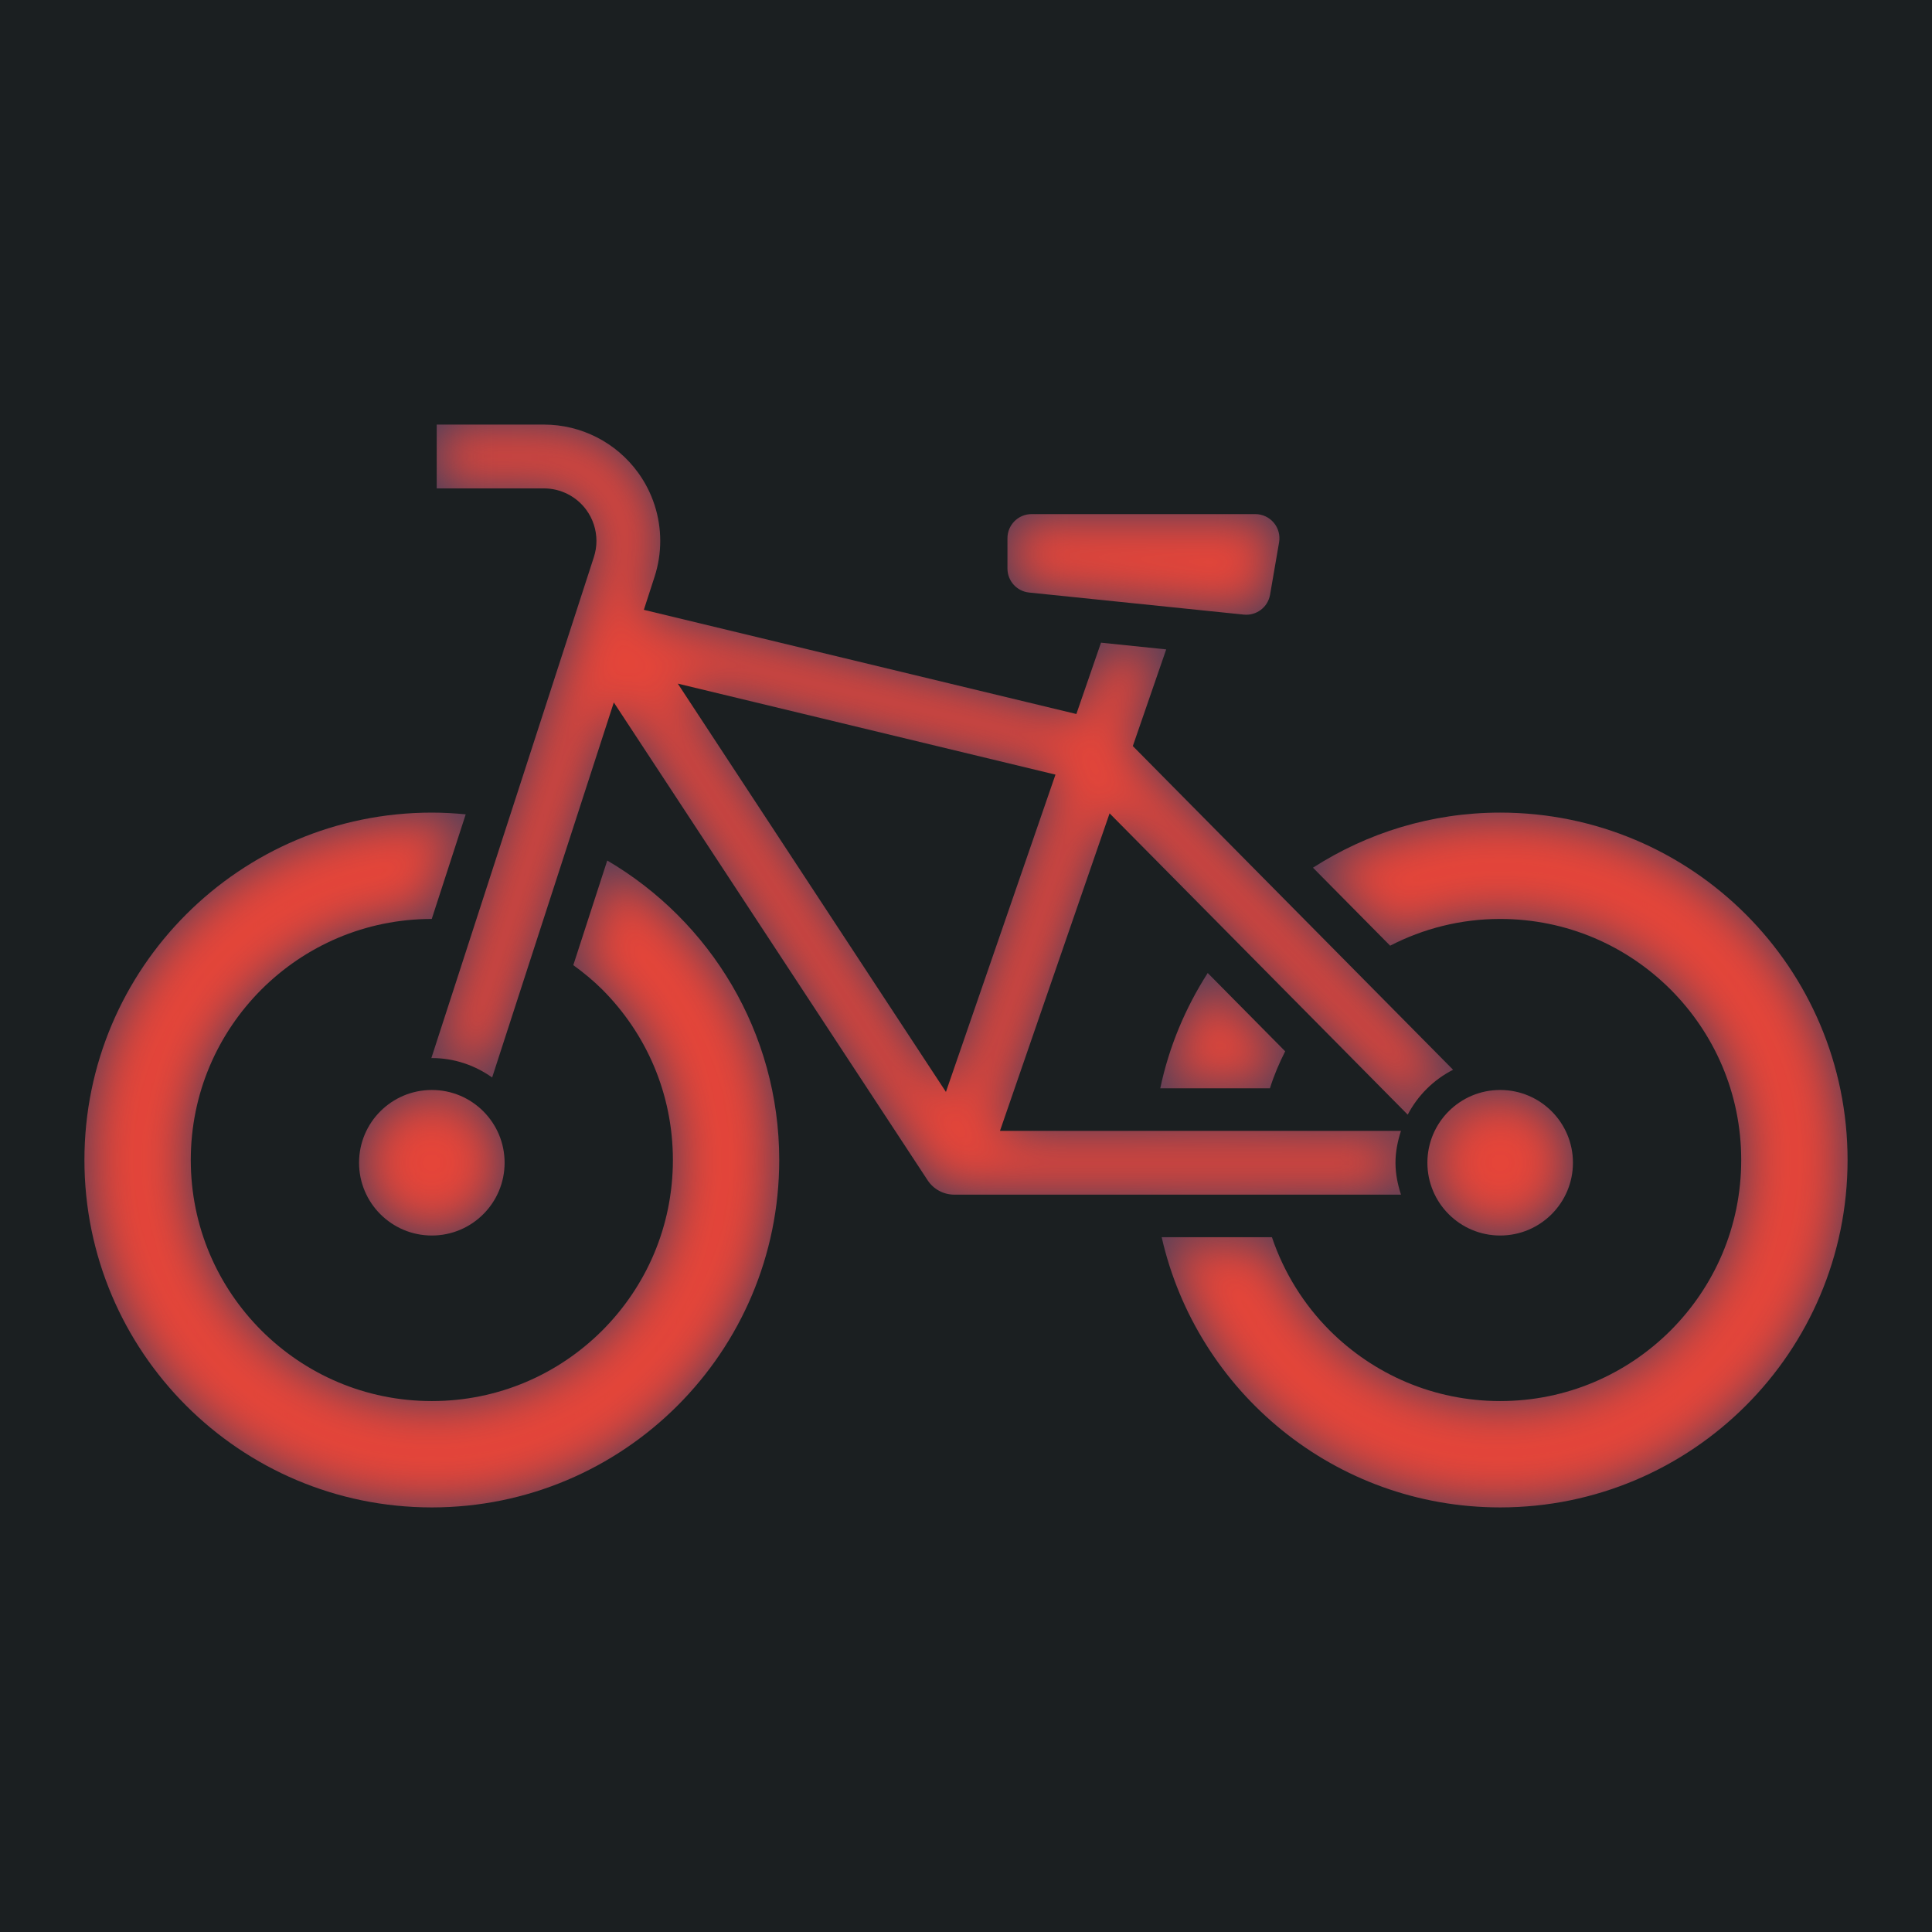
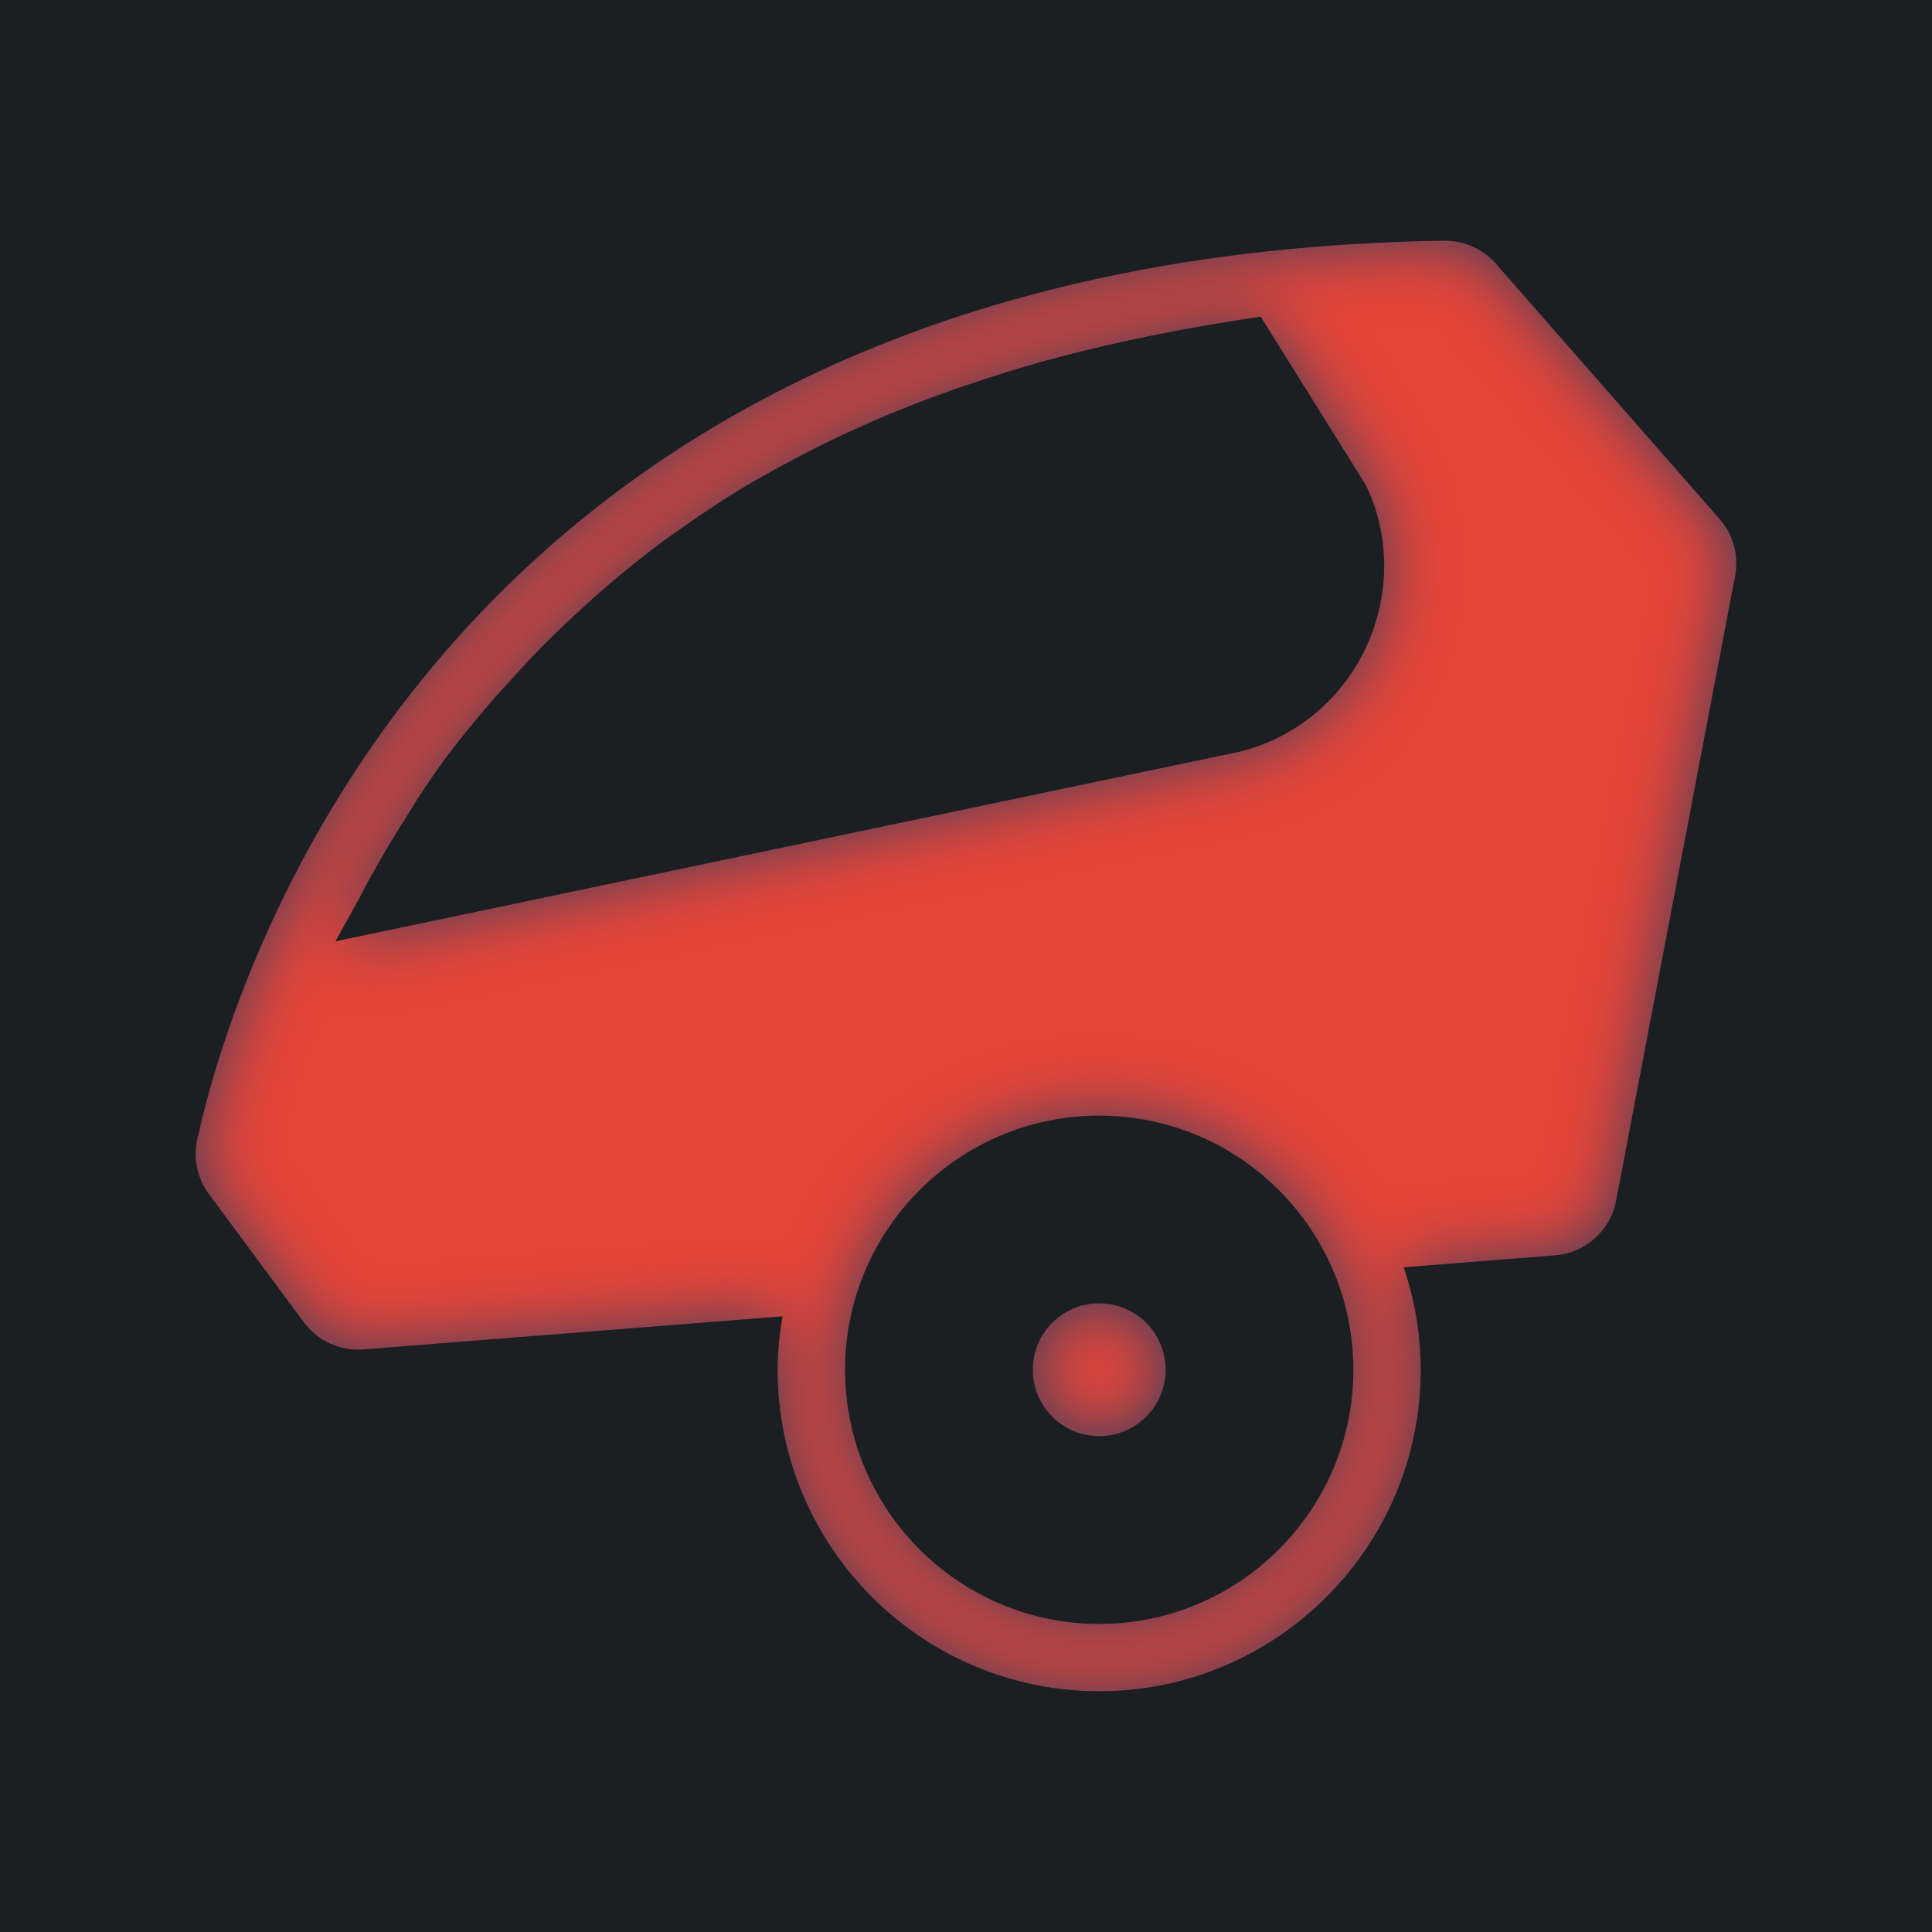
<svg xmlns="http://www.w3.org/2000/svg" viewBox="0 0 512 512" style="height: 512px; width: 512px;" version="1.1" id="svg21" xml:space="preserve">
  <defs id="defs13">
    <filter id="shadow-1" height="1.217" width="1.152" x="-0.076" y="-0.108">
      <feFlood flood-color="rgba(58, 63, 94, 1)" result="flood" id="feFlood2" />
      <feComposite in="flood" in2="SourceGraphic" operator="out" result="composite" id="feComposite4" />
      <feGaussianBlur in="composite" stdDeviation="15" result="blur" id="feGaussianBlur6" />
      <feOffset dx="0" dy="0" result="offset" id="feOffset8" />
      <feComposite in2="SourceGraphic" in="offset" operator="atop" id="feComposite10" />
    </filter>
    <filter id="shadow-1-5" height="1.154" width="1.184" x="-0.092" y="-0.077">
      <feFlood flood-color="rgba(58, 63, 94, 1)" result="flood" id="feFlood2-3" />
      <feComposite in="flood" in2="SourceGraphic" operator="out" result="composite" id="feComposite4-5" />
      <feGaussianBlur in="composite" stdDeviation="15" result="blur" id="feGaussianBlur6-6" />
      <feOffset dx="0" dy="0" result="offset" id="feOffset8-2" />
      <feComposite in2="SourceGraphic" in="offset" operator="atop" id="feComposite10-9" />
    </filter>
    <filter style="color-interpolation-filters:sRGB;" id="filter1251" x="-0.06" y="-0.06" width="1.12" height="1.12">
      <feFlood flood-opacity="1" flood-color="rgb(58,63,94)" result="flood" id="feFlood1241" />
      <feComposite in="flood" in2="SourceGraphic" operator="out" result="composite1" id="feComposite1243" />
      <feGaussianBlur in="composite1" stdDeviation="0.8" result="blur" id="feGaussianBlur1245" />
      <feOffset dx="0" dy="0" result="offset" id="feOffset1247" />
      <feComposite in="offset" in2="SourceGraphic" operator="atop" result="composite2" id="feComposite1249" />
    </filter>
    <filter style="color-interpolation-filters:sRGB;" id="filter1501" x="-0.064" y="-0.076" width="1.129" height="1.151">
      <feFlood flood-opacity="1" flood-color="rgb(58,63,94)" result="flood" id="feFlood1491" />
      <feComposite in="flood" in2="SourceGraphic" operator="out" result="composite1" id="feComposite1493" />
      <feGaussianBlur in="composite1" stdDeviation="11.491" result="blur" id="feGaussianBlur1495" />
      <feOffset dx="0" dy="0" result="offset" id="feOffset1497" />
      <feComposite in="offset" in2="SourceGraphic" operator="atop" result="composite2" id="feComposite1499" />
    </filter>
    <filter style="color-interpolation-filters:sRGB;" id="filter1235" x="-0.893" y="-1.088" width="2.787" height="3.175">
      <feFlood flood-opacity="1" flood-color="rgb(58,63,94)" result="flood" id="feFlood1225" />
      <feComposite in="flood" in2="SourceGraphic" operator="out" result="composite1" id="feComposite1227" />
      <feGaussianBlur in="composite1" stdDeviation="10.424" result="blur" id="feGaussianBlur1229" />
      <feOffset dx="0" dy="0" result="offset" id="feOffset1231" />
      <feComposite in="offset" in2="SourceGraphic" operator="atop" result="composite2" id="feComposite1233" />
    </filter>
    <filter style="color-interpolation-filters:sRGB;" id="filter1617" x="-0.035" y="-0.058" width="1.071" height="1.115">
      <feFlood flood-opacity="1" flood-color="rgb(58,63,94)" result="flood" id="feFlood1607" />
      <feComposite in="flood" in2="SourceGraphic" operator="out" result="composite1" id="feComposite1609" />
      <feGaussianBlur in="composite1" stdDeviation="6.902" result="blur" id="feGaussianBlur1611" />
      <feOffset dx="0" dy="0" result="offset" id="feOffset1613" />
      <feComposite in="offset" in2="SourceGraphic" operator="atop" result="composite2" id="feComposite1615" />
    </filter>
+     <filter style="color-interpolation-filters:sRGB;" id="filter3747" x="-0.175" y="-0.186" width="1.351" height="1.372">
+       <feFlood flood-opacity="1" flood-color="rgb(58,63,94)" result="flood" id="feFlood3737" />
+       <feComposite in="flood" in2="SourceGraphic" operator="out" result="composite1" id="feComposite3739" />
+       <feGaussianBlur in="composite1" stdDeviation="3.34" result="blur" id="feGaussianBlur3741" />
+       <feOffset dx="0" dy="0" result="offset" id="feOffset3743" />
+       <feComposite in="offset" in2="SourceGraphic" operator="atop" result="composite2" id="feComposite3745" />
+     </filter>
+     <filter style="color-interpolation-filters:sRGB;" id="filter354" x="-0.052" y="-0.056" width="1.105" height="1.112">
+       <feFlood flood-opacity="1" flood-color="rgb(58,63,94)" result="flood" id="feFlood344" />
+       <feComposite in="flood" in2="SourceGraphic" operator="out" result="composite1" id="feComposite346" />
+       <feGaussianBlur in="composite1" stdDeviation="1" result="blur" id="feGaussianBlur348" />
+       <feOffset dx="0" dy="0" result="offset" id="feOffset350" />
+       <feComposite in="offset" in2="SourceGraphic" operator="atop" result="composite2" id="feComposite352" />
+     </filter>
  </defs>
  <path d="M0 0h512v512H0z" fill="#1b1f21" fill-opacity="1" id="path15" />
  <style type="text/css" id="style361">
	.st0{fill:#000000;}
</style>
-   <g id="g630" style="fill:#e64539;fill-opacity:1;filter:url(#filter1617)">
-     <g id="g377" transform="matrix(0.9126026,0,0,0.9126026,22.37374,22.37328)" style="fill:#e64539;fill-opacity:1">
-       <path class="st0" d="m 274.326,147.552 62.35,6.409 c 3.662,0.374 6.994,-2.15 7.621,-5.775 l 2.62,-15.214 c 0.35,-2.036 -0.214,-4.126 -1.546,-5.701 -1.328,-1.582 -3.291,-2.497 -5.354,-2.497 H 275.04 c -3.869,0 -7.003,3.138 -7.003,7.003 v 8.806 c 0,3.598 2.713,6.602 6.289,6.969 z" id="path363" style="fill:#e64539;fill-opacity:1" />
-       <path class="st0" d="m 411.116,334.266 c 11.673,0 21.136,-9.46 21.136,-21.136 0,-11.683 -9.463,-21.13 -21.136,-21.13 -11.67,0 -21.133,9.447 -21.133,21.13 10e-4,11.676 9.464,21.136 21.133,21.136 z" id="path365" style="fill:#e64539;fill-opacity:1" />
-       <path class="st0" d="m 100.884,334.266 c 11.67,0 21.133,-9.46 21.133,-21.136 0,-11.683 -9.463,-21.13 -21.133,-21.13 -11.673,0 -21.136,9.447 -21.136,21.13 0,11.676 9.463,21.136 21.136,21.136 z" id="path367" style="fill:#e64539;fill-opacity:1" />
-       <path class="st0" d="m 151.822,225.368 -9.857,30.382 c 2.974,2.163 5.815,4.493 8.418,7.09 12.692,12.718 20.492,30.116 20.502,49.496 -0.01,19.38 -7.811,36.791 -20.502,49.502 -12.717,12.691 -30.118,20.495 -49.499,20.502 C 81.504,382.333 64.103,374.529 51.385,361.838 38.695,349.127 30.89,331.716 30.883,312.336 30.89,292.955 38.694,275.558 51.385,262.84 64.096,250.156 81.49,242.352 100.861,242.338 l 9.861,-30.382 c -3.238,-0.314 -6.519,-0.501 -9.838,-0.501 C 45.16,211.468 0.01,256.618 0,312.336 c 0.01,55.73 45.16,100.873 100.884,100.887 55.725,-0.014 100.874,-45.156 100.881,-100.887 -0.004,-37.113 -20.095,-69.451 -49.943,-86.968 z" id="path369" style="fill:#e64539;fill-opacity:1" />
-       <path class="st0" d="m 344.263,291.513 c 1.158,-3.732 2.684,-7.304 4.426,-10.742 l -22.498,-22.738 c -6.466,10.094 -11.235,21.363 -13.779,33.48 z" id="path371" style="fill:#e64539;fill-opacity:1" />
-       <path class="st0" d="m 411.116,211.454 c -20.038,0.007 -38.664,5.922 -54.36,15.996 l 22.411,22.651 c 9.574,-4.933 20.395,-7.764 31.948,-7.764 19.38,0.007 36.781,7.811 49.499,20.502 12.691,12.718 20.496,30.116 20.502,49.496 -0.006,19.38 -7.81,36.791 -20.502,49.502 -12.718,12.691 -30.119,20.495 -49.499,20.502 -19.381,-0.007 -36.782,-7.811 -49.499,-20.502 -7.541,-7.55 -13.296,-16.79 -16.777,-27.085 h -32.018 c 10.204,44.916 50.286,78.456 98.294,78.47 C 466.841,413.209 511.99,368.066 512,312.336 511.99,256.618 466.841,211.468 411.116,211.454 Z" id="path373" style="fill:#e64539;fill-opacity:1" />
-       <path class="st0" d="m 380.717,313.13 c 0,-3.245 0.647,-6.322 1.599,-9.26 H 265.87 l 31.828,-92.196 86.574,87.496 c 2.934,-5.608 7.52,-10.154 13.172,-13.039 l -93,-93.998 9.694,-28.072 -18.934,-1.95 -7.153,20.716 -125.601,-30.255 3.111,-9.593 c 1.108,-3.412 1.649,-6.93 1.649,-10.421 0,-7.05 -2.206,-14.026 -6.459,-19.867 -6.356,-8.733 -16.506,-13.913 -27.318,-13.913 H 102.3 v 18.532 h 31.133 c 4.876,0 9.466,2.336 12.334,6.276 1.916,2.636 2.914,5.781 2.914,8.972 0,1.576 -0.244,3.158 -0.744,4.7 L 100.74,282.754 c 0.051,-0.007 0.094,-0.02 0.144,-0.02 6.533,0 12.555,2.116 17.514,5.641 l 35.33,-108.912 91.124,138.754 c 1.719,2.617 4.616,4.179 7.744,4.179 h 129.721 c -0.953,-2.938 -1.6,-6.009 -1.6,-9.266 z M 250.172,292.568 172.31,174.002 281.98,200.425 Z" id="path375" style="fill:#e64539;fill-opacity:1" />
-     </g>
+   <g style="fill:#e64539;fill-opacity:1;filter:url(#filter354)" id="g3288" transform="matrix(-8.929387,0,0,8.929387,479.3179,28.0139)">
+     <path d="m 10.816,4.008 c -0.586,-0.009 -1.153,0.246 -1.539,0.688 L 2.643,12.266 c -0.406,0.463 -0.575,1.086 -0.459,1.691 L 5.715,32.5 c 0.169,0.885 0.909,1.548 1.807,1.619 l 2.496,0.197 2.002,0.158 c -0.323,0.956 -0.506,1.976 -0.506,3.039 0,5.262 4.281,9.543 9.543,9.543 5.262,0 9.543,-4.281 9.543,-9.543 0,-0.541 -0.058,-1.067 -0.145,-1.584 l 2.004,0.158 10.436,0.824 c 0.687,0.054 1.353,-0.249 1.764,-0.803 l 2.818,-3.805 c 0.346,-0.466 0.472,-1.054 0.348,-1.621 -1.036,-4.736 -7.369,-26.234 -37.008,-26.676 z m 5.447,2.254 c 2.183,0.318 4.315,0.739 6.381,1.305 0.346,0.093 0.681,0.198 1.021,0.299 0.476,0.143 0.948,0.297 1.416,0.457 0.544,0.186 1.079,0.382 1.605,0.59 0.459,0.181 0.913,0.372 1.363,0.572 0.416,0.186 0.826,0.376 1.23,0.576 0.552,0.273 1.099,0.562 1.637,0.867 0.21,0.12 0.423,0.233 0.629,0.357 0.648,0.388 1.28,0.811 1.906,1.252 0.176,0.125 0.355,0.246 0.529,0.375 0.616,0.455 1.22,0.942 1.812,1.455 0.179,0.155 0.354,0.314 0.529,0.473 0.579,0.526 1.148,1.073 1.703,1.66 0.118,0.125 0.23,0.258 0.346,0.385 0.248,0.271 0.499,0.535 0.742,0.818 1.046,1.224 1.67,2.03 2.537,3.451 0.532,0.836 1.001,1.658 1.416,2.457 0.205,0.367 0.422,0.757 0.66,1.189 L 16.842,19.162 c -1.66,-0.433 -3.02,-1.576 -3.729,-3.139 -0.709,-1.563 -0.675,-3.34 0.037,-4.775 z m 4.793,23.711 c 4.159,0 7.543,3.384 7.543,7.543 0,4.159 -3.384,7.543 -7.543,7.543 -4.159,0 -7.543,-3.384 -7.543,-7.543 0,-4.159 3.384,-7.543 7.543,-7.543 z m 0,5.57 a 1.971,1.971 0 0 0 -1.971,1.971 1.971,1.971 0 0 0 1.971,1.971 1.971,1.971 0 0 0 1.971,-1.971 1.971,1.971 0 0 0 -1.971,-1.971 z" id="path3279" style="fill:#e64539;fill-opacity:1" />
  </g>
</svg>
